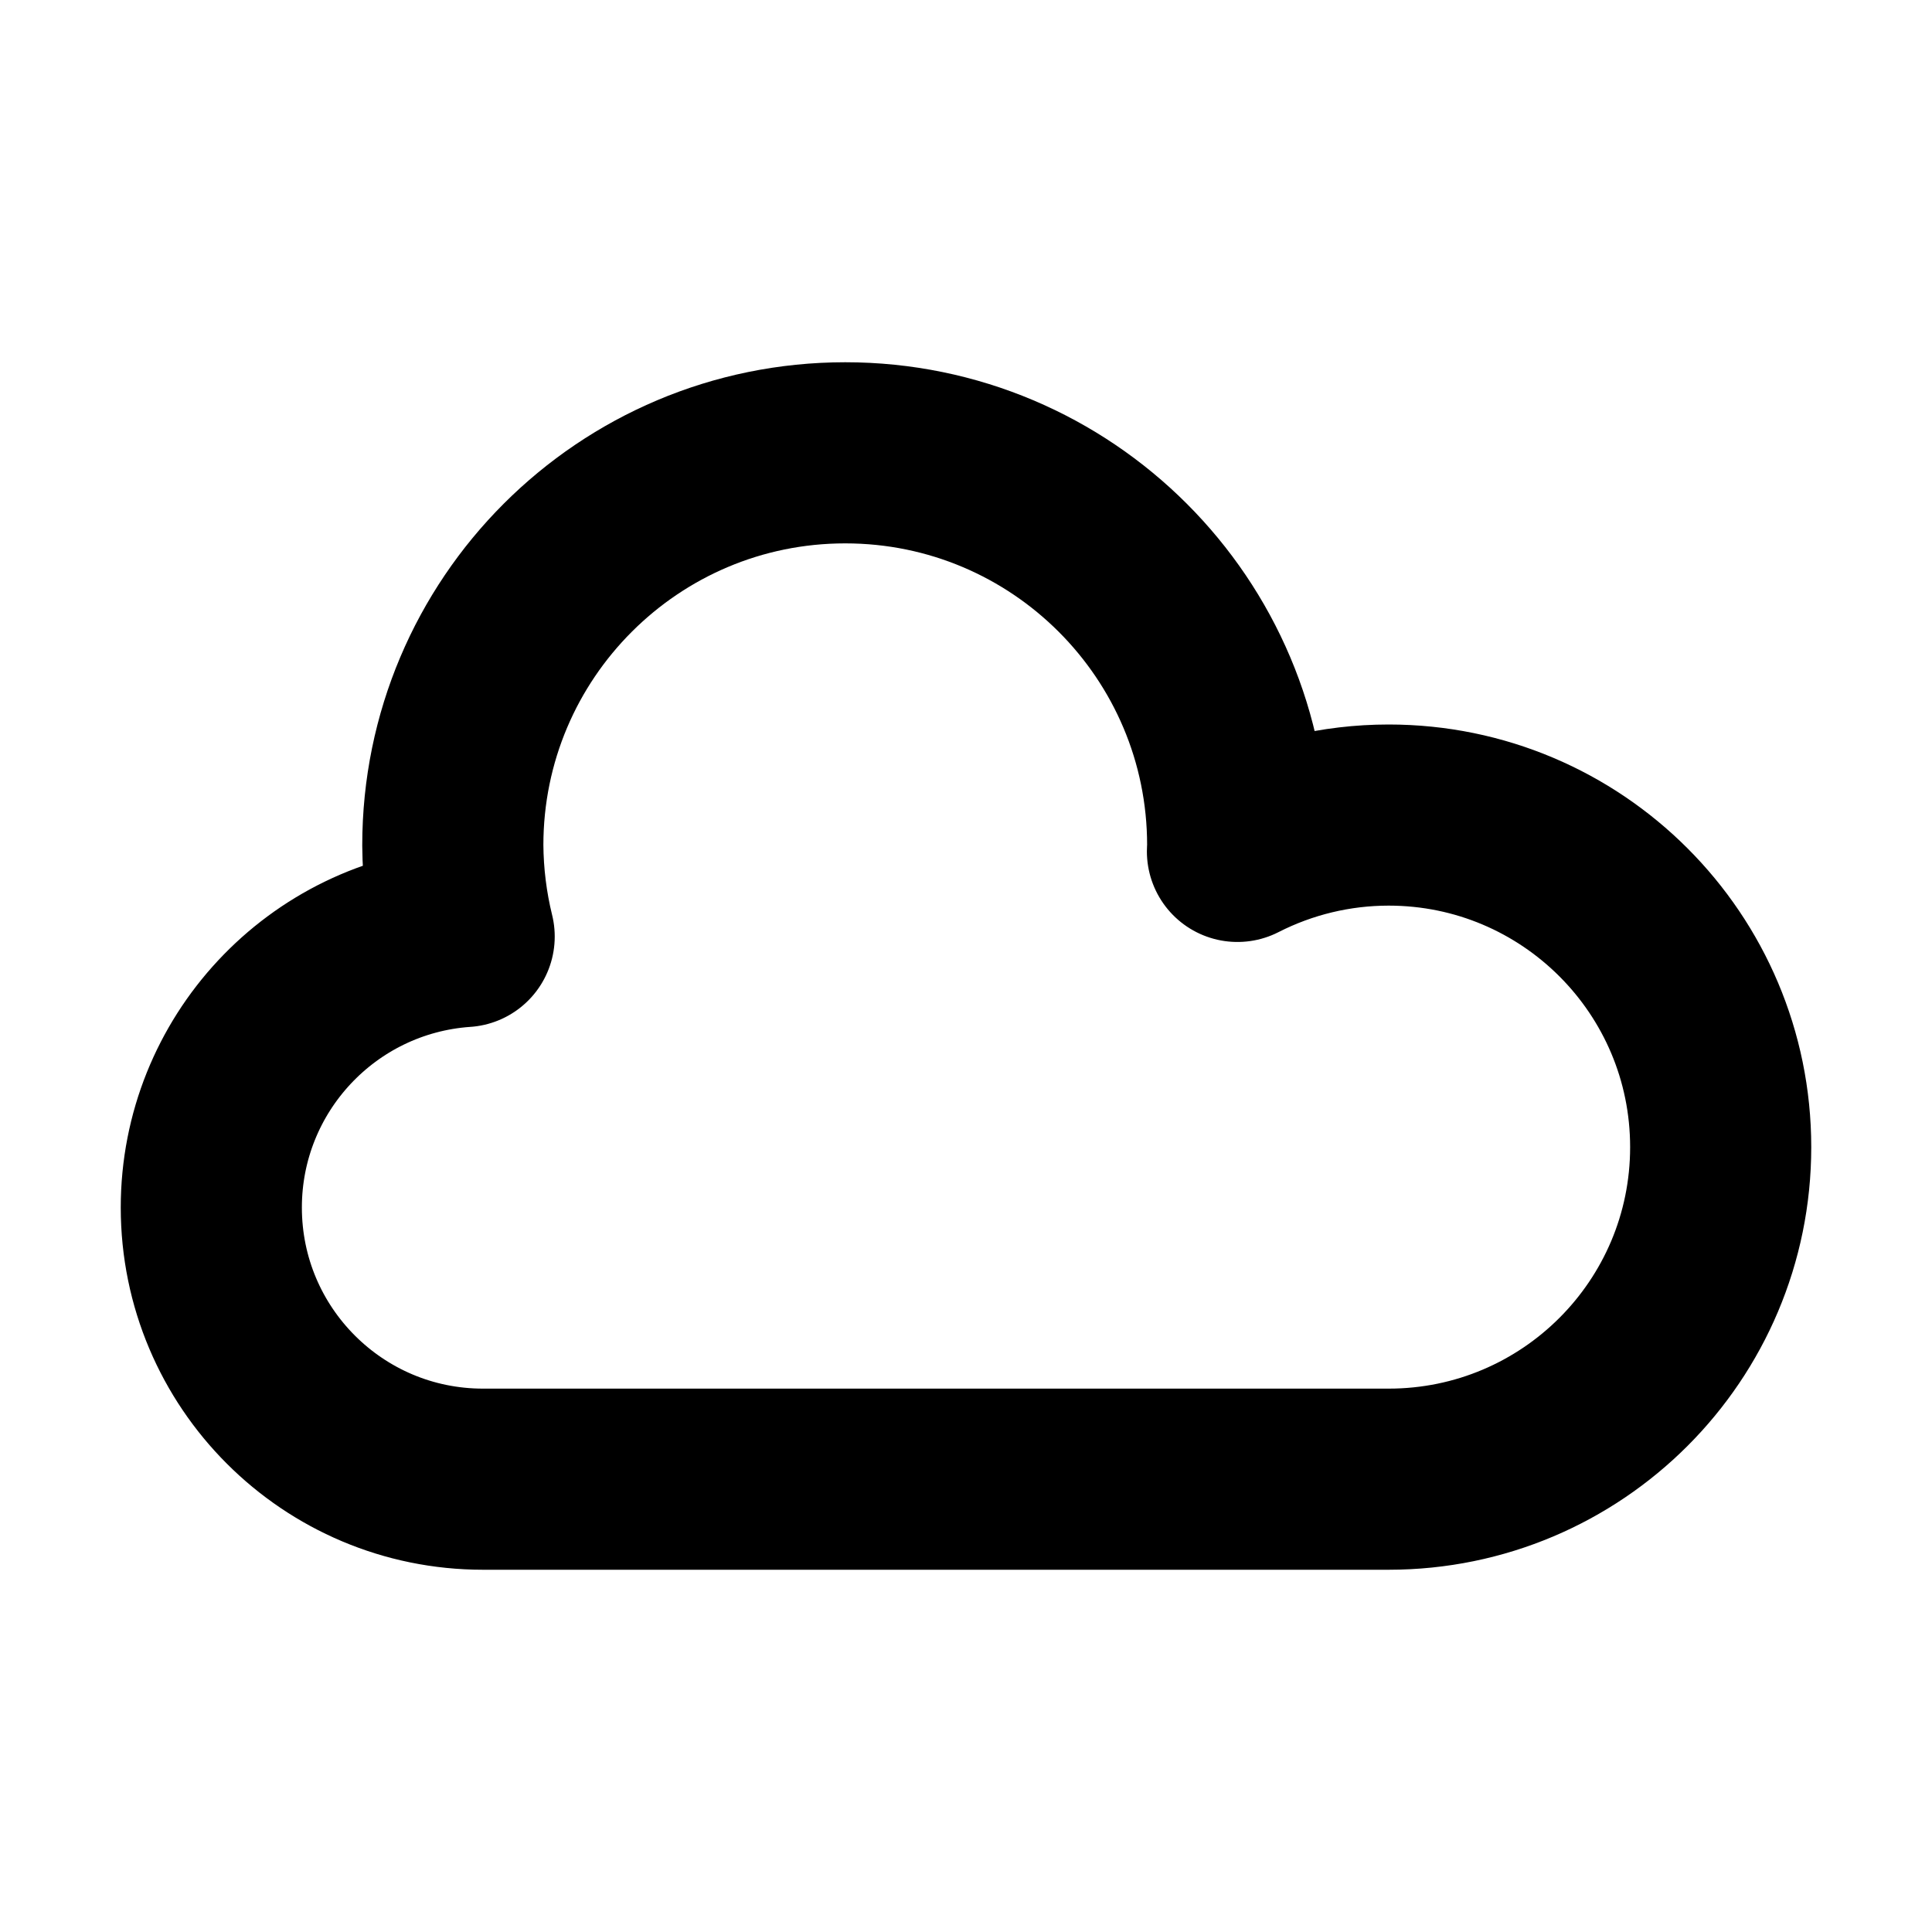
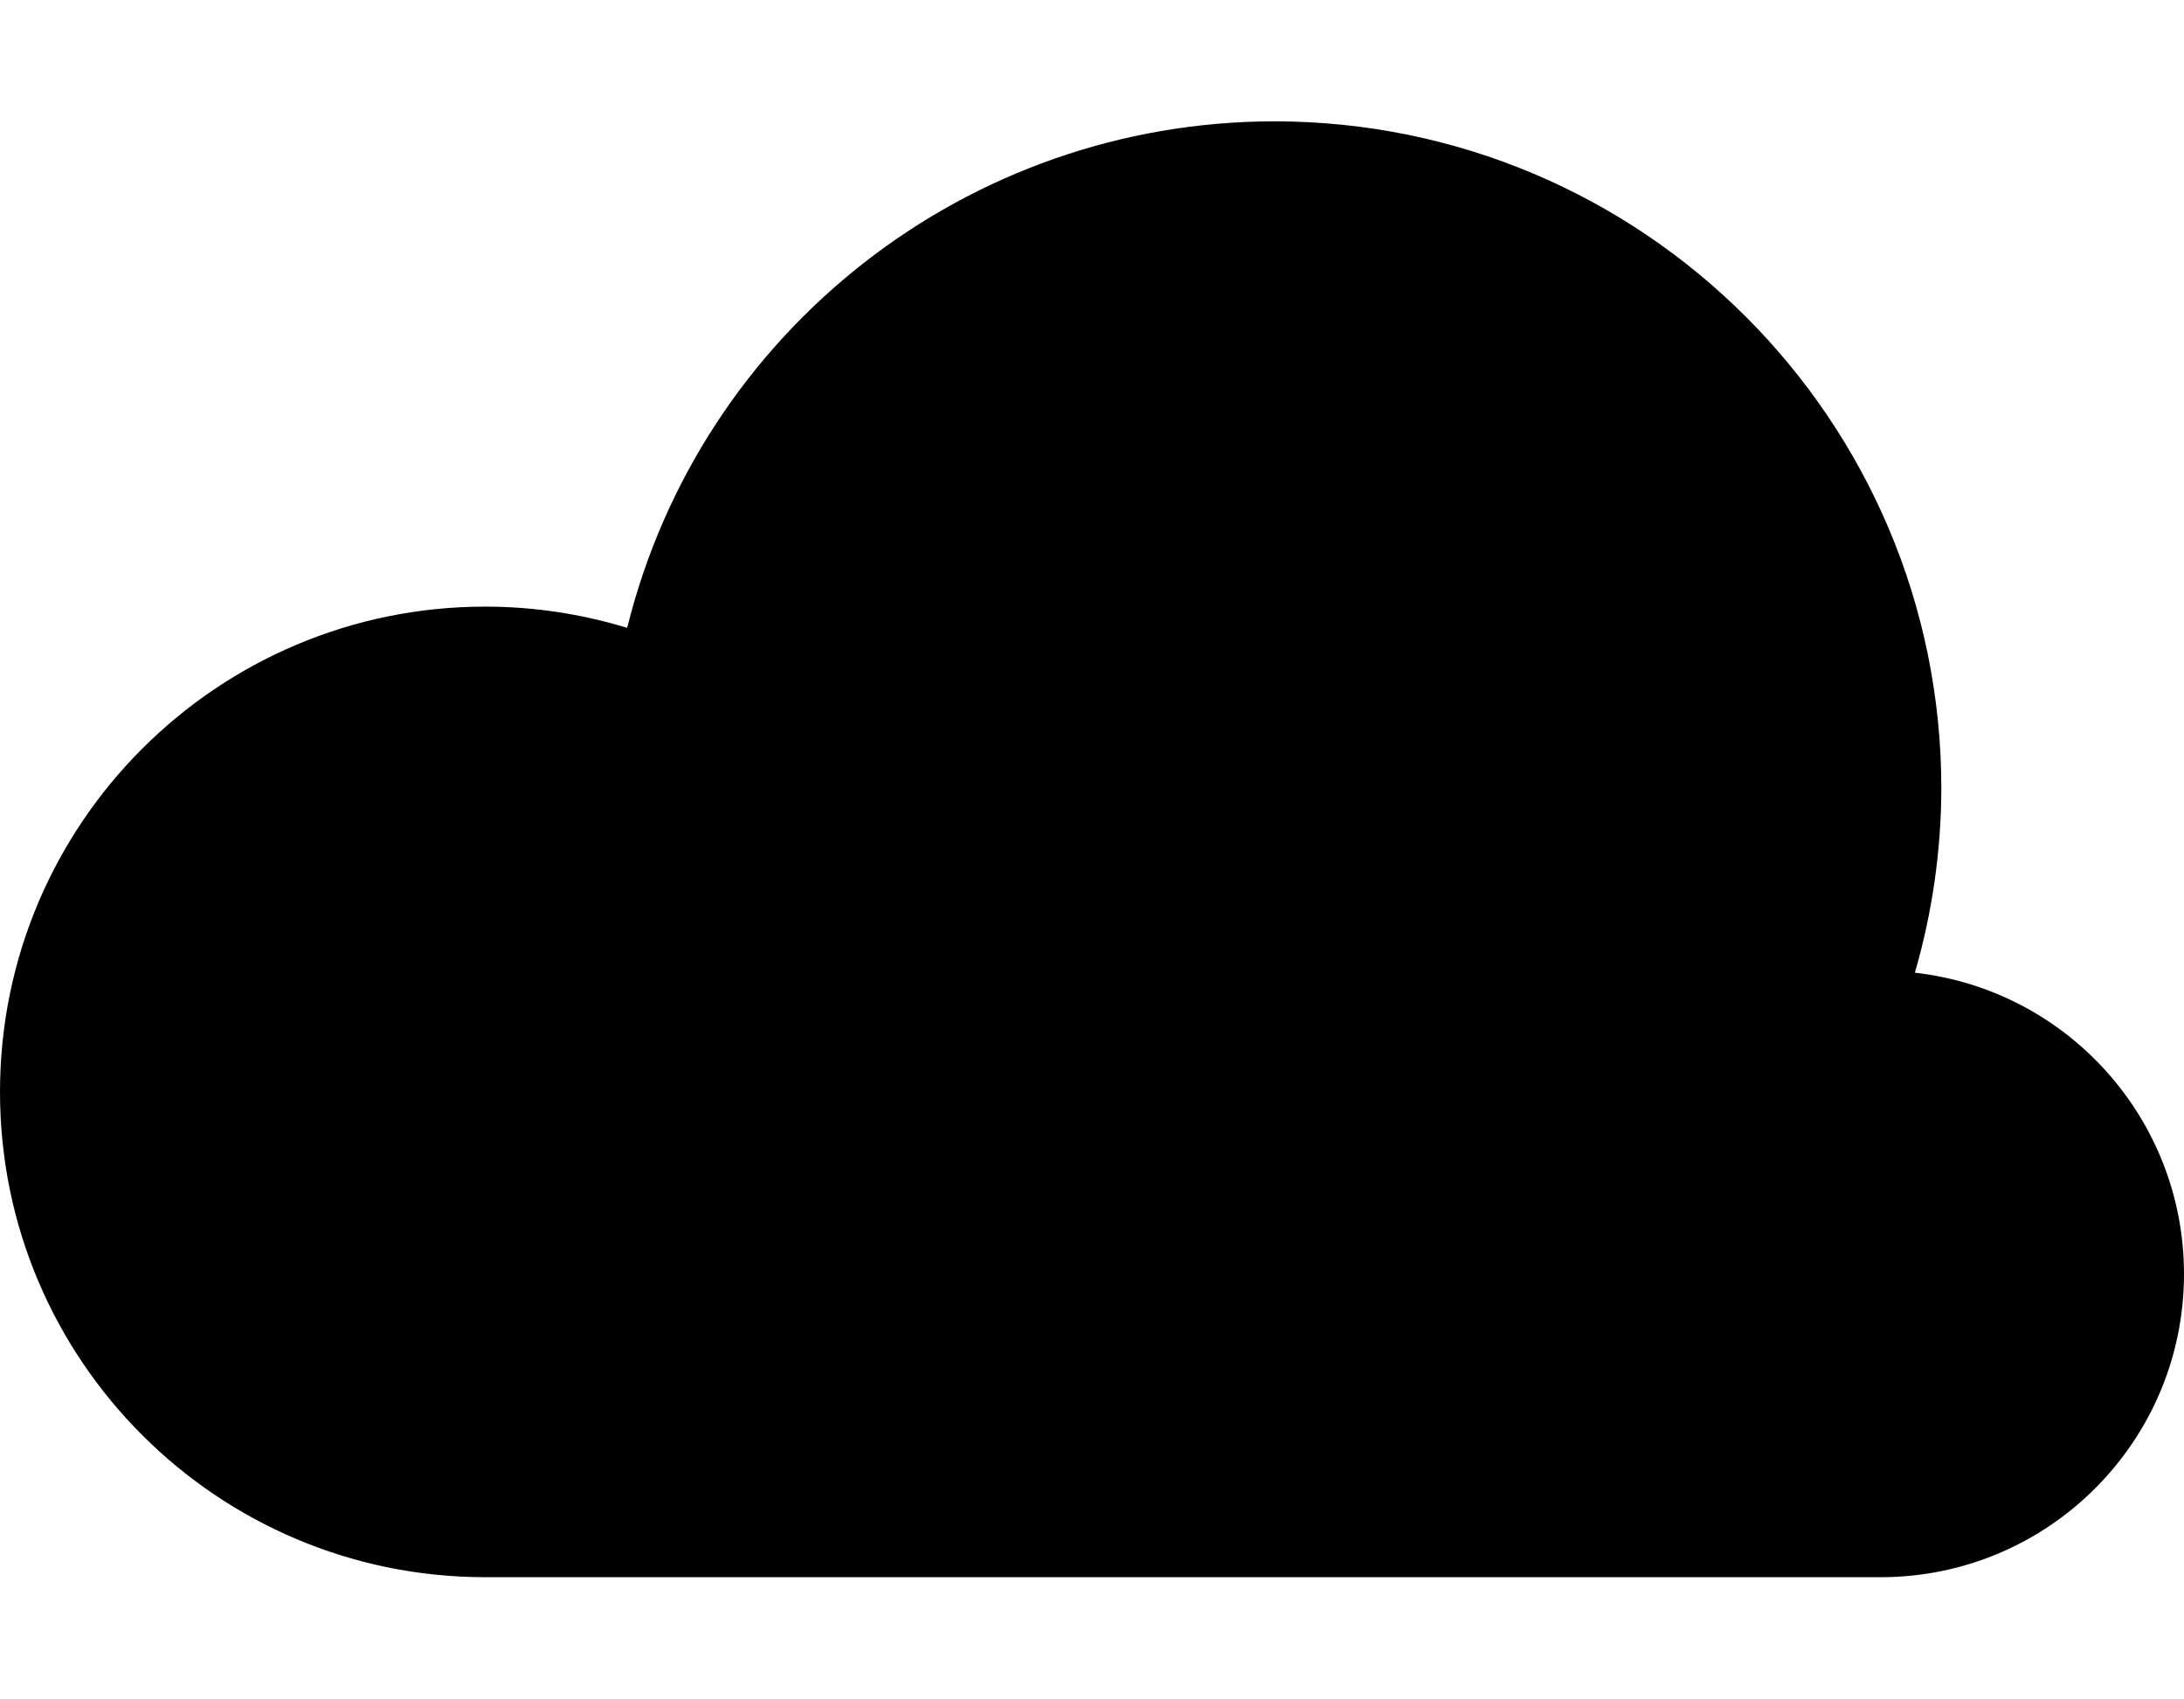
- <svg xmlns="http://www.w3.org/2000/svg" width="800px" height="800px" viewBox="0 0 16 16" version="1.1" fill="none" stroke="#000000" stroke-linecap="round" stroke-linejoin="round" stroke-width="1.5">
-   <path d="m7 3.75c-1.795 0-3.25 1.455-3.25 3.25.002.255.033.508.094.756h-.002c-1.178.083-2.092 1.063-2.092 2.244 0 1.243 1.007 2.25 2.25 2.25h7.5c1.519 0 2.75-1.231 2.75-2.75s-1.231-2.75-2.75-2.75c-.435-0-.864.103-1.252.301.001-.017.002-.034.002-.051 0-1.795-1.455-3.25-3.25-3.25z" />
+ <svg xmlns="http://www.w3.org/2000/svg" width="576" height="448" id="svg2" version="1.1">
+   <defs id="defs6">
+     <g id="hg">
+       <path d="M 85.685,67.399 C 100.47,42.815 82.562,2.944 49.818,6.995 20.233,10.652 19.757,41.792 45.83,49.189 c 22.563,6.408 4.661,20.72 5.184,30.25 0.526,9.529 19.616,12.986 34.671,-12.04" id="path9" />
+       <circle cx="31.579" cy="70.617" r="12.838" id="circle11" />
+       <circle cx="16.913" cy="43.476" r="8.4" id="circle13" />
+     </g>
+   </defs>
+   <path style="fill-opacity:1;stroke:none" d="M 336 32 A 176 176 0 0 0 165.404 165.609 A 128 128 0 0 0 128 160 A 128 128 0 0 0 0 288 A 128 128 0 0 0 128 416 L 496 416 A 80 80 0 0 0 576 336 A 80 80 0 0 0 505.021 256.557 A 176 176 0 0 0 512 208 A 176 176 0 0 0 336 32 z " id="path3339" />
</svg>
